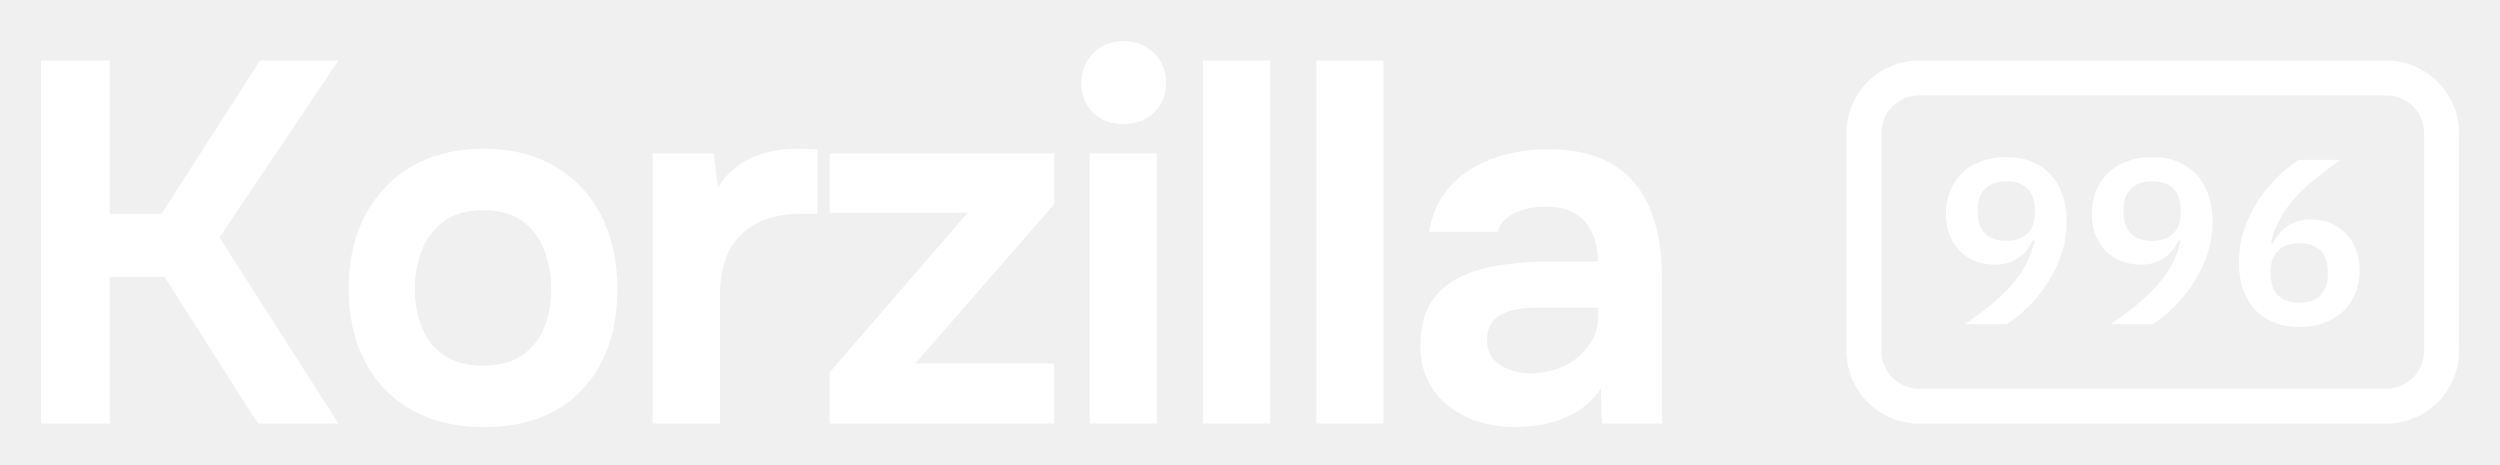
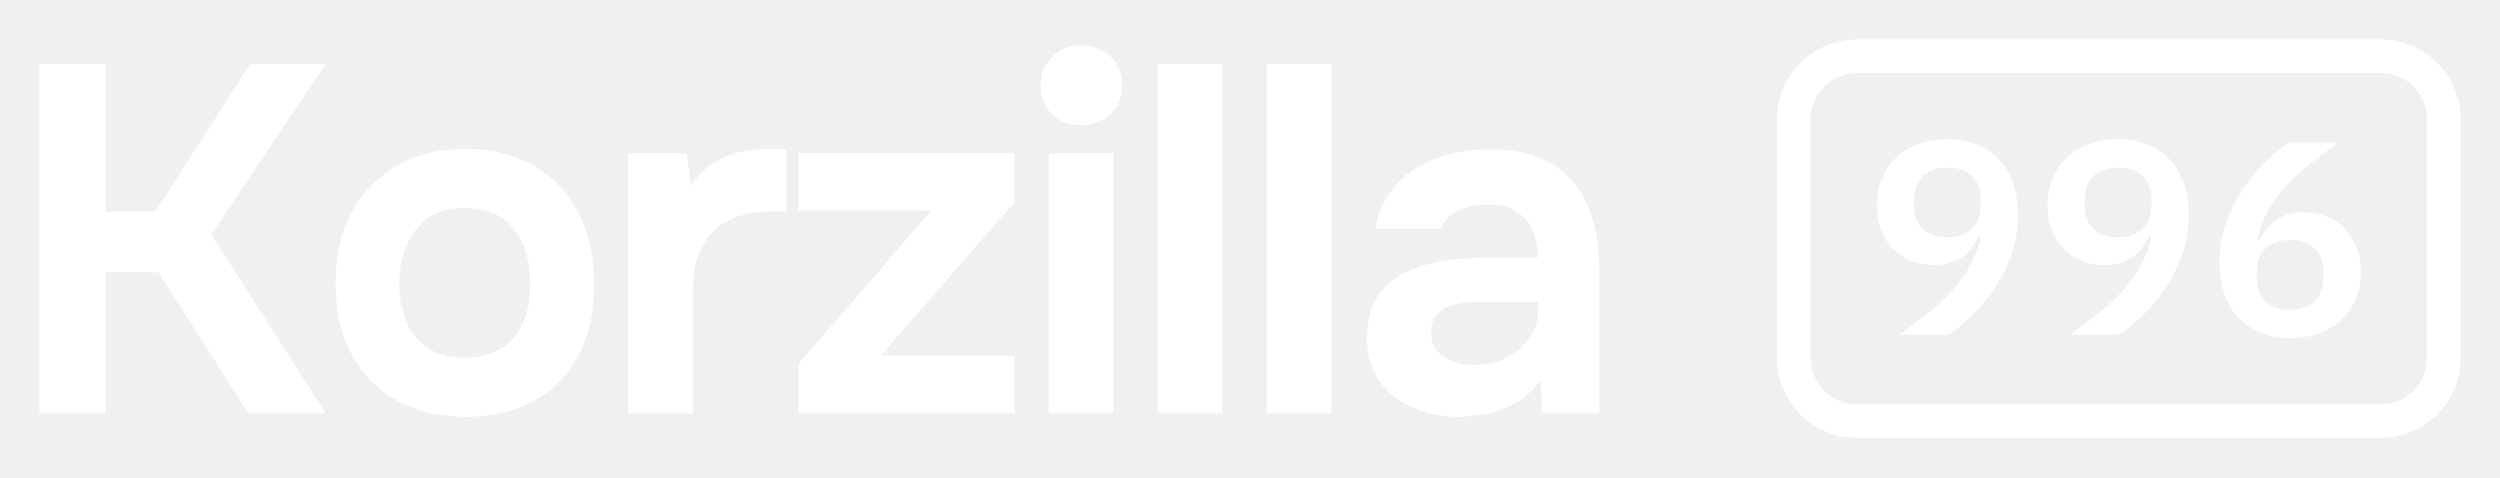
- <svg xmlns="http://www.w3.org/2000/svg" viewBox="-8 -8 487.54 90.6" role="img" aria-label="Korzilla 996">
-   <path fill="#FFFFFF" d="M0 74.6V3.8H13.4V33.7H23.5L42.7 3.8H58L34.8 38.3L58 74.6H42.3L24.1 46H13.4V74.6ZM86.4 75.3Q78.3 75.3 72.4 72Q66.5 68.7 63.25 62.65Q60 56.6 60 48.3Q60 39.9 63.3 33.8Q66.6 27.7 72.5 24.35Q78.4 21 86.3 21Q94.3 21 100.15 24.4Q106 27.8 109.2 33.95Q112.4 40.1 112.4 48.5Q112.4 56.7 109.25 62.75Q106.1 68.8 100.3 72.05Q94.5 75.3 86.4 75.3ZM86.2 63.3Q91 63.3 93.95 61.2Q96.9 59.1 98.2 55.7Q99.5 52.3 99.5 48.4Q99.5 44.5 98.2 40.95Q96.9 37.4 94 35.2Q91.1 33 86.2 33Q81.5 33 78.55 35.2Q75.6 37.4 74.25 40.9Q72.9 44.4 72.9 48.4Q72.9 52.3 74.25 55.75Q75.6 59.2 78.55 61.25Q81.5 63.3 86.2 63.3ZM119.3 74.6V21.9H131.2L132 28.5Q134 25.5 136.5 23.9Q139 22.3 141.85 21.65Q144.7 21 147.6 21Q148.8 21 149.8 21.05Q150.8 21.1 151.4 21.1V33.7H148.1Q143.2 33.7 139.65 35.5Q136.1 37.3 134.25 40.85Q132.4 44.4 132.4 49.7V74.6ZM153.8 74.6V64.6L180.7 33.5H153.8V21.9H197.6V31.8L170.5 62.9H197.6V74.6ZM204.5 74.6V21.9H217.6V74.6ZM211.1 16.2Q207.4 16.2 205.15 13.95Q202.9 11.7 202.9 8.2Q202.9 4.6 205.25 2.3Q207.6 0 211.2 0Q214.5 0 216.95 2.25Q219.4 4.5 219.4 8.1Q219.4 11.7 217.05 13.95Q214.7 16.2 211.1 16.2ZM226.6 74.6V3.8H239.7V74.6ZM248.7 74.6V3.8H261.8V74.6ZM287.6 75.3Q283.9 75.3 280.6 74.3Q277.3 73.3 274.7 71.35Q272.1 69.4 270.55 66.4Q269 63.4 269 59.4Q269 54.2 271.1 50.95Q273.2 47.7 276.8 46Q280.4 44.3 285 43.65Q289.6 43 294.6 43H303.6Q303.6 39.8 302.5 37.4Q301.4 35 299.2 33.65Q297 32.3 293.5 32.3Q291.2 32.3 289.25 32.85Q287.3 33.4 285.95 34.45Q284.6 35.5 284.1 37.2H270.7Q271.4 33 273.55 29.95Q275.7 26.9 278.9 24.95Q282.1 23 285.95 22.05Q289.8 21.1 293.9 21.1Q301.6 21.1 306.5 24.05Q311.4 27 313.75 32.6Q316.1 38.2 316.1 46.2V74.6H304.4L304.2 67.8Q301.8 71.2 298.6 72.8Q295.4 74.4 292.45 74.85Q289.5 75.3 287.6 75.3ZM290.4 64.8Q294.1 64.8 297.1 63.35Q300.1 61.9 301.9 59.35Q303.7 56.8 303.7 53.5V52H291.4Q289.9 52 288.25 52.25Q286.6 52.5 285.2 53.1Q283.8 53.7 282.9 54.95Q282 56.2 282 58.3Q282 60.5 283.15 61.9Q284.3 63.3 286.25 64.05Q288.2 64.8 290.4 64.8Z" />
-   <path fill="#FFFFFF" d="M366.26 3.8H457.38A14.16 14.16 0 0 1 471.54 17.96V60.44A14.16 14.16 0 0 1 457.38 74.6H366.26A14.16 14.16 0 0 1 352.1 60.44V17.96A14.16 14.16 0 0 1 366.26 3.8ZM366.26 10.6A7.36 7.36 0 0 0 358.9 17.96V60.44A7.36 7.36 0 0 0 366.26 67.8H457.38A7.36 7.36 0 0 0 464.74 60.44V17.96A7.36 7.36 0 0 0 457.38 10.6Z" />
-   <path fill="#FFFFFF" d="M395.03 35.21Q395.03 38.65 393.97 41.7Q392.92 44.75 391.24 47.3Q389.57 49.85 387.5 51.87Q385.43 53.89 383.37 55.22H375.2Q378.09 53.2 380.36 51.34Q382.64 49.48 384.31 47.55Q385.99 45.62 387.11 43.54Q388.23 41.45 388.78 38.97L388.42 38.88Q387.96 39.8 387.32 40.67Q386.67 41.54 385.78 42.18Q384.88 42.83 383.71 43.22Q382.54 43.61 380.98 43.61Q378.96 43.61 377.22 42.92Q375.48 42.23 374.19 40.92Q372.91 39.61 372.2 37.78Q371.48 35.94 371.48 33.65Q371.48 31.21 372.31 29.2Q373.14 27.18 374.67 25.71Q376.21 24.24 378.39 23.44Q380.57 22.63 383.23 22.63Q386.03 22.63 388.21 23.53Q390.39 24.42 391.91 26.05Q393.42 27.68 394.22 30Q395.03 32.32 395.03 35.21ZM383.28 38.97Q385.89 38.97 387.36 37.55Q388.83 36.13 388.83 33.46V32.91Q388.83 30.25 387.41 28.81Q385.99 27.36 383.28 27.36Q380.52 27.36 379.1 28.81Q377.68 30.25 377.68 32.91V33.46Q377.68 36.13 379.12 37.55Q380.57 38.97 383.28 38.97ZM423.48 35.21Q423.48 38.65 422.42 41.7Q421.37 44.75 419.69 47.3Q418.02 49.85 415.95 51.87Q413.89 53.89 411.82 55.22H403.65Q406.54 53.2 408.82 51.34Q411.09 49.48 412.76 47.55Q414.44 45.62 415.56 43.54Q416.69 41.45 417.24 38.97L416.87 38.88Q416.41 39.8 415.77 40.67Q415.13 41.54 414.23 42.18Q413.34 42.83 412.17 43.22Q411 43.61 409.44 43.61Q407.42 43.61 405.67 42.92Q403.93 42.23 402.64 40.92Q401.36 39.61 400.65 37.78Q399.94 35.94 399.94 33.65Q399.94 31.21 400.76 29.2Q401.59 27.18 403.13 25.71Q404.66 24.24 406.84 23.44Q409.02 22.63 411.68 22.63Q414.48 22.63 416.66 23.53Q418.84 24.42 420.36 26.05Q421.87 27.68 422.68 30Q423.48 32.32 423.48 35.21ZM411.73 38.97Q414.35 38.97 415.81 37.55Q417.28 36.13 417.28 33.46V32.91Q417.28 30.25 415.86 28.81Q414.44 27.36 411.73 27.36Q408.98 27.36 407.55 28.81Q406.13 30.25 406.13 32.91V33.46Q406.13 36.13 407.58 37.55Q409.02 38.97 411.73 38.97ZM440.41 55.77Q437.61 55.77 435.43 54.87Q433.25 53.98 431.74 52.35Q430.22 50.72 429.42 48.4Q428.62 46.08 428.62 43.19Q428.62 39.75 429.67 36.7Q430.73 33.65 432.4 31.1Q434.08 28.55 436.14 26.53Q438.21 24.51 440.27 23.18H448.44Q445.55 25.2 443.28 27.06Q441.01 28.92 439.33 30.85Q437.66 32.78 436.53 34.86Q435.41 36.95 434.86 39.43L435.23 39.52Q435.69 38.6 436.33 37.75Q436.97 36.91 437.87 36.24Q438.76 35.57 439.93 35.18Q441.1 34.79 442.66 34.79Q444.68 34.79 446.42 35.48Q448.17 36.17 449.43 37.48Q450.69 38.79 451.43 40.62Q452.16 42.46 452.16 44.75Q452.16 47.19 451.33 49.2Q450.51 51.22 448.97 52.69Q447.43 54.16 445.25 54.96Q443.07 55.77 440.41 55.77ZM440.37 51.04Q443.12 51.04 444.54 49.59Q445.97 48.15 445.97 45.49V44.94Q445.97 42.27 444.52 40.85Q443.07 39.43 440.37 39.43Q437.75 39.43 436.28 40.85Q434.81 42.27 434.81 44.94V45.49Q434.81 48.15 436.24 49.59Q437.66 51.04 440.37 51.04Z" />
+ <svg xmlns="http://www.w3.org/2000/svg" viewBox="-8 -8 506.59 96.71" role="img" aria-label="Korzilla 996">
+   <path fill="#FFFFFF" d="M0 75.76V4.96H13.4V34.86H23.5L42.7 4.96H58L34.8 39.46L58 75.76H42.3L24.1 47.16H13.4V75.76ZM86.4 76.46Q78.3 76.46 72.4 73.16Q66.5 69.86 63.25 63.81Q60 57.76 60 49.46Q60 41.06 63.3 34.96Q66.6 28.86 72.5 25.51Q78.4 22.16 86.3 22.16Q94.3 22.16 100.15 25.56Q106 28.96 109.2 35.11Q112.4 41.26 112.4 49.66Q112.4 57.86 109.25 63.91Q106.1 69.96 100.3 73.21Q94.5 76.46 86.4 76.46ZM86.2 64.46Q91 64.46 93.95 62.36Q96.9 60.26 98.2 56.86Q99.5 53.46 99.5 49.56Q99.5 45.66 98.2 42.11Q96.9 38.56 94 36.36Q91.1 34.16 86.2 34.16Q81.5 34.16 78.55 36.36Q75.6 38.56 74.25 42.06Q72.9 45.56 72.9 49.56Q72.9 53.46 74.25 56.91Q75.6 60.36 78.55 62.41Q81.5 64.46 86.2 64.46ZM119.3 75.76V23.06H131.2L132 29.66Q134 26.66 136.5 25.06Q139 23.46 141.85 22.81Q144.7 22.16 147.6 22.16Q148.8 22.16 149.8 22.21Q150.8 22.26 151.4 22.26V34.86H148.1Q143.2 34.86 139.65 36.66Q136.1 38.46 134.25 42.01Q132.4 45.56 132.4 50.86V75.76ZM153.8 75.76V65.76L180.7 34.66H153.8V23.06H197.6V32.96L170.5 64.06H197.6V75.76ZM204.5 75.76V23.06H217.6V75.76ZM211.1 17.36Q207.4 17.36 205.15 15.11Q202.9 12.86 202.9 9.36Q202.9 5.76 205.25 3.46Q207.6 1.16 211.2 1.16Q214.5 1.16 216.95 3.41Q219.4 5.66 219.4 9.26Q219.4 12.86 217.05 15.11Q214.7 17.36 211.1 17.36ZM226.6 75.76V4.96H239.7V75.76ZM248.7 75.76V4.96H261.8V75.76ZM287.6 76.46Q283.9 76.46 280.6 75.46Q277.3 74.46 274.7 72.51Q272.1 70.56 270.55 67.56Q269 64.56 269 60.56Q269 55.36 271.1 52.11Q273.2 48.86 276.8 47.16Q280.4 45.46 285 44.81Q289.6 44.16 294.6 44.16H303.6Q303.6 40.96 302.5 38.56Q301.4 36.16 299.2 34.81Q297 33.46 293.5 33.46Q291.2 33.46 289.25 34.01Q287.3 34.56 285.95 35.61Q284.6 36.66 284.1 38.36H270.7Q271.4 34.16 273.55 31.11Q275.7 28.06 278.9 26.11Q282.1 24.16 285.95 23.21Q289.8 22.26 293.9 22.26Q301.6 22.26 306.5 25.21Q311.4 28.16 313.75 33.76Q316.1 39.36 316.1 47.36V75.76H304.4L304.2 68.96Q301.8 72.36 298.6 73.96Q295.4 75.56 292.45 76.01Q289.5 76.46 287.6 76.46ZM290.4 65.96Q294.1 65.96 297.1 64.51Q300.1 63.06 301.9 60.51Q303.7 57.96 303.7 54.66V53.16H291.4Q289.9 53.16 288.25 53.41Q286.6 53.66 285.2 54.26Q283.8 54.86 282.9 56.11Q282 57.36 282 59.46Q282 61.66 283.15 63.06Q284.3 64.46 286.25 65.21Q288.2 65.96 290.4 65.96Z" />
+   <path fill="#FFFFFF" d="M368.24 -0H474.45A16.14 16.14 0 0 1 490.59 16.15V64.57A16.14 16.14 0 0 1 474.45 80.72H368.24A16.14 16.14 0 0 1 352.1 64.57V16.15A16.14 16.14 0 0 1 368.24 -0ZM368.24 6.8A9.34 9.34 0 0 0 358.9 16.15V64.57A9.34 9.34 0 0 0 368.24 73.92H474.45A9.34 9.34 0 0 0 483.79 64.57V16.15A9.34 9.34 0 0 0 474.45 6.8Z" />
+   <path fill="#FFFFFF" d="M400.93 35.51Q400.93 39.69 399.65 43.4Q398.37 47.11 396.33 50.2Q394.3 53.3 391.79 55.75Q389.28 58.21 386.77 59.82H376.84Q380.35 57.37 383.11 55.11Q385.87 52.85 387.91 50.51Q389.95 48.17 391.31 45.63Q392.68 43.09 393.35 40.08L392.9 39.97Q392.34 41.09 391.56 42.14Q390.78 43.2 389.7 43.99Q388.61 44.77 387.19 45.24Q385.76 45.71 383.87 45.71Q381.41 45.71 379.29 44.88Q377.17 44.04 375.61 42.45Q374.05 40.86 373.19 38.63Q372.32 36.4 372.32 33.61Q372.32 30.66 373.33 28.2Q374.33 25.75 376.2 23.96Q378.07 22.18 380.72 21.2Q383.37 20.23 386.6 20.23Q390 20.23 392.65 21.31Q395.3 22.4 397.14 24.38Q398.98 26.36 399.96 29.18Q400.93 31.99 400.93 35.51ZM386.66 40.08Q389.83 40.08 391.62 38.35Q393.4 36.62 393.4 33.39V32.72Q393.4 29.48 391.68 27.73Q389.95 25.97 386.66 25.97Q383.31 25.97 381.58 27.73Q379.85 29.48 379.85 32.72V33.39Q379.85 36.62 381.61 38.35Q383.37 40.08 386.66 40.08ZM435.51 35.51Q435.51 39.69 434.23 43.4Q432.95 47.11 430.91 50.2Q428.87 53.3 426.37 55.75Q423.86 58.21 421.35 59.82H411.42Q414.93 57.37 417.69 55.11Q420.45 52.85 422.49 50.51Q424.52 48.17 425.89 45.63Q427.26 43.09 427.93 40.08L427.48 39.97Q426.92 41.09 426.14 42.14Q425.36 43.2 424.27 43.99Q423.19 44.77 421.76 45.24Q420.34 45.71 418.45 45.71Q415.99 45.71 413.87 44.88Q411.75 44.04 410.19 42.45Q408.63 40.86 407.77 38.63Q406.9 36.4 406.9 33.61Q406.9 30.66 407.9 28.2Q408.91 25.75 410.78 23.96Q412.65 22.18 415.29 21.2Q417.94 20.23 421.18 20.23Q424.58 20.23 427.23 21.31Q429.88 22.4 431.72 24.38Q433.56 26.36 434.54 29.18Q435.51 31.99 435.51 35.51ZM421.23 40.08Q424.41 40.08 426.2 38.35Q427.98 36.62 427.98 33.39V32.72Q427.98 29.48 426.25 27.73Q424.52 25.97 421.23 25.97Q417.89 25.97 416.16 27.73Q414.43 29.48 414.43 32.72V33.39Q414.43 36.62 416.19 38.35Q417.94 40.08 421.23 40.08ZM456.09 60.49Q452.69 60.49 450.04 59.41Q447.39 58.32 445.55 56.34Q443.71 54.36 442.73 51.54Q441.76 48.73 441.76 45.21Q441.76 41.03 443.04 37.32Q444.32 33.61 446.36 30.52Q448.4 27.42 450.9 24.97Q453.41 22.51 455.92 20.9H465.85Q462.34 23.35 459.58 25.61Q456.82 27.87 454.78 30.21Q452.75 32.55 451.38 35.09Q450.01 37.63 449.34 40.64L449.79 40.75Q450.35 39.63 451.13 38.6Q451.91 37.57 453 36.76Q454.08 35.95 455.51 35.48Q456.93 35.01 458.82 35.01Q461.28 35.01 463.4 35.84Q465.52 36.68 467.05 38.27Q468.58 39.86 469.48 42.09Q470.37 44.32 470.37 47.11Q470.37 50.06 469.37 52.52Q468.36 54.97 466.49 56.76Q464.62 58.54 461.98 59.52Q459.33 60.49 456.09 60.49ZM456.04 54.75Q459.38 54.75 461.11 52.99Q462.84 51.24 462.84 48V47.33Q462.84 44.1 461.08 42.37Q459.33 40.64 456.04 40.64Q452.86 40.64 451.07 42.37Q449.29 44.1 449.29 47.33V48Q449.29 51.24 451.02 52.99Q452.75 54.75 456.04 54.75Z" />
</svg>
